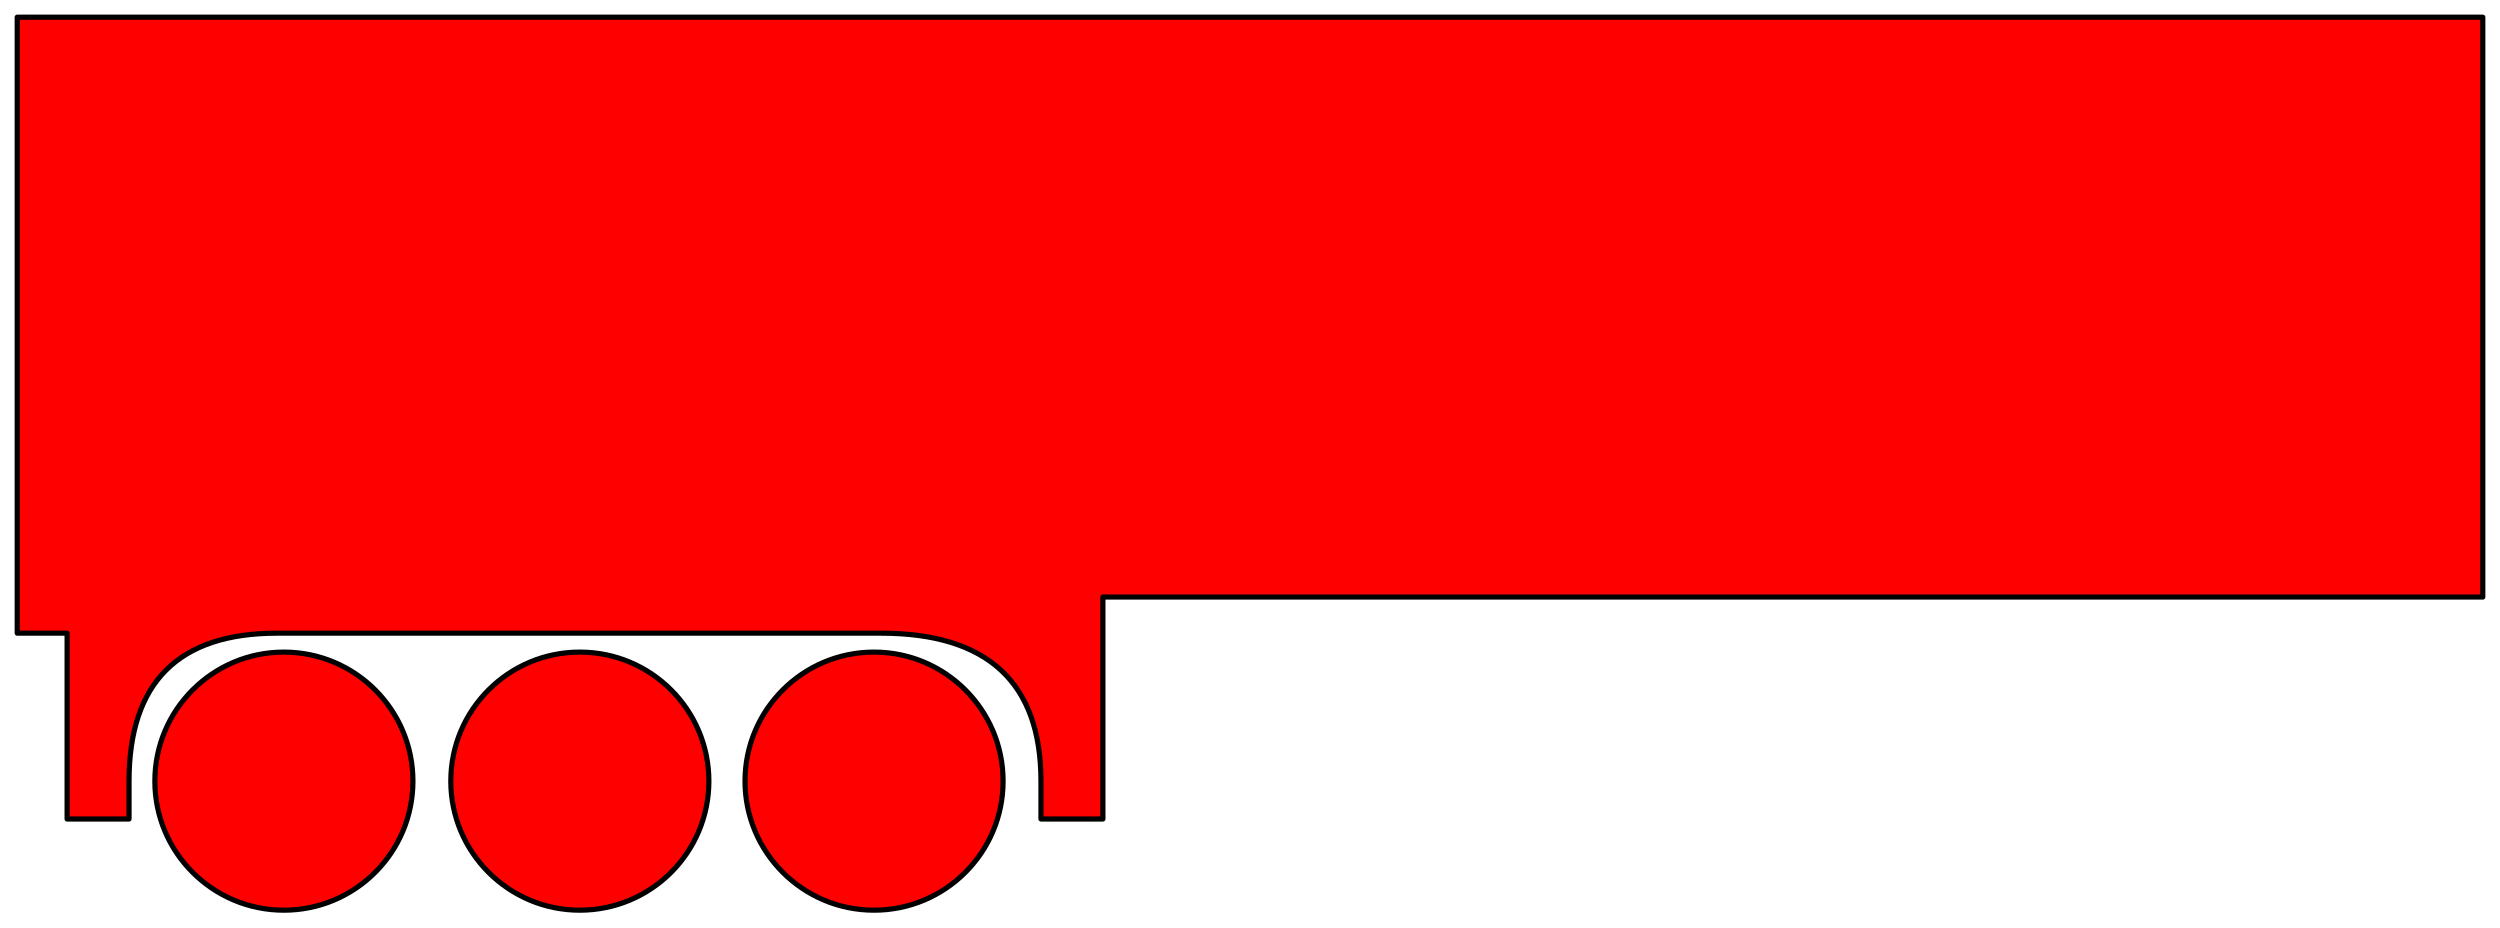
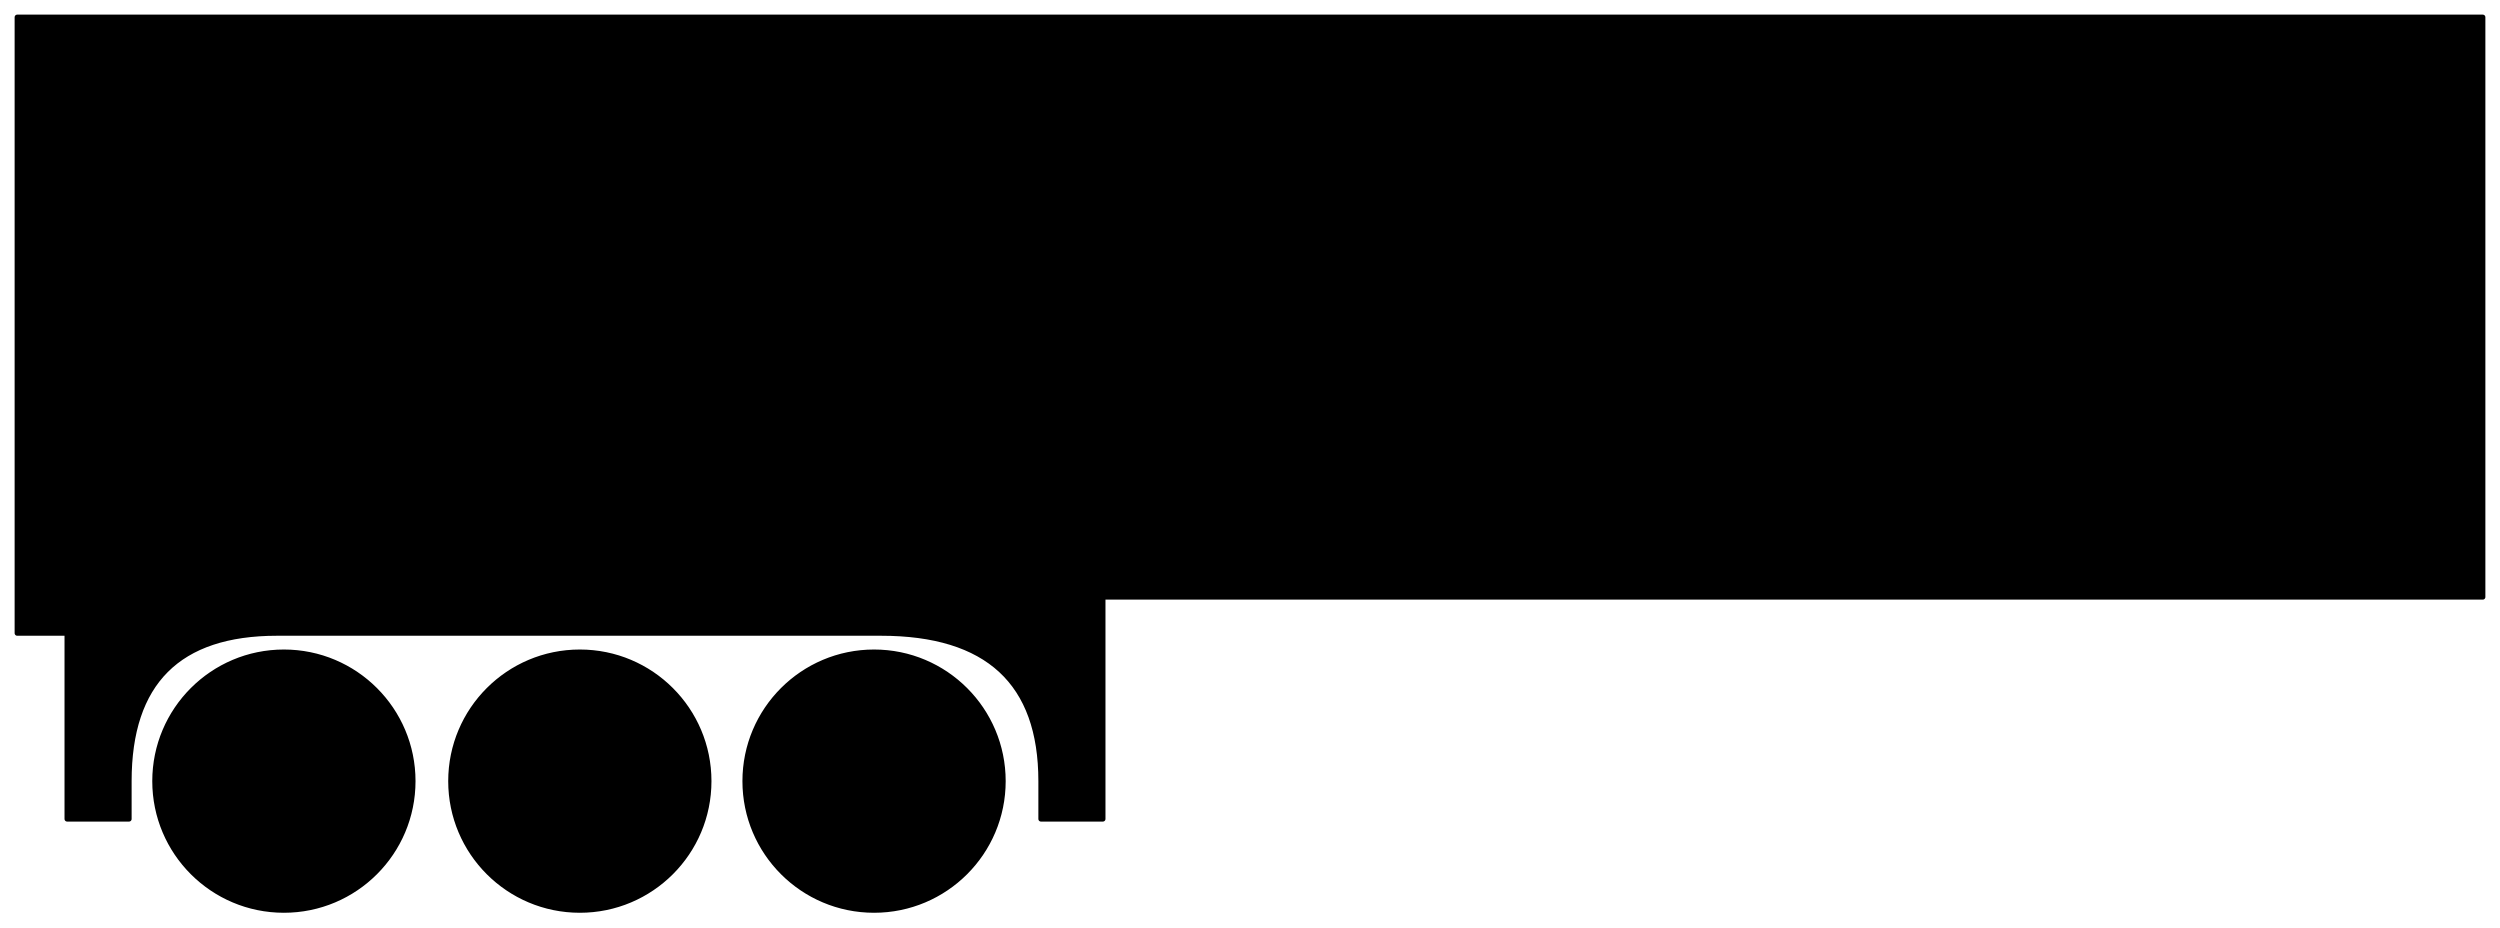
- <svg xmlns="http://www.w3.org/2000/svg" width="145.3" height="53.9" version="1.1" viewBox="0 0 145.3 53.9" data-tag="cekici1_1" data-kroki-type="vehicle" data-kroki-view="side" data-kroki-source-base="cekici1" data-kroki-length-m="16.5" data-kroki-width-m="2.5" data-kroki-height-m="3.6" data-kroki-default-color="#ff0000" data-kroki-ghost-dash="1 1">
-   <path data-kroki-role="body" data-kroki-fill="vehicle" data-kroki-paintable="true" data-kroki-ghost="auto" d="M1 1 1 36.8 3.9 36.8 3.9 47.6 7.5 47.6 7.5 45.4Q7.5 36.8 16.1 36.8L51.2 36.8Q60.5 36.8 60.5 45.4L60.5 47.6 64.1 47.6 64.1 34.7 144.3 34.7 144.3 1ZM9 45.4A.7.7 90 0024 45.4.7.7 90 009 45.4ZM26.2 45.4A.7.7 90 0041.2 45.4.7.7 90 0026.2 45.4ZM43.3 45.4A.7.7 90 0058.3 45.4.7.7 90 0043.3 45.4Z" fill="red" stroke="#000" stroke-width=".3" stroke-linecap="butt" stroke-linejoin="round" />
+ <svg xmlns="http://www.w3.org/2000/svg" width="145.3" height="53.9" version="1.1" viewBox="0 0 145.3 53.9" data-tag="cekici1_1" data-kroki-type="vehicle" data-kroki-view="side" data-kroki-source-base="cekici1" data-kroki-length-m="16.5" data-kroki-width-m="2.5" data-kroki-height-m="3.6" data-kroki-default-color="#000000" data-kroki-ghost-dash="1 1">
+   <path data-kroki-role="body" data-kroki-fill="vehicle" data-kroki-paintable="true" data-kroki-ghost="auto" d="M1 1 1 36.8 3.9 36.8 3.9 47.6 7.5 47.6 7.5 45.4Q7.5 36.8 16.1 36.8L51.2 36.8Q60.5 36.8 60.5 45.4L60.5 47.6 64.1 47.6 64.1 34.7 144.3 34.7 144.3 1ZM9 45.4A.7.7 90 0024 45.4.7.7 90 009 45.4ZM26.2 45.4A.7.7 90 0041.2 45.4.7.7 90 0026.2 45.4ZM43.3 45.4A.7.7 90 0058.3 45.4.7.7 90 0043.3 45.4Z" fill="#000000" stroke="#000" stroke-width=".3" stroke-linecap="butt" stroke-linejoin="round" />
</svg>
